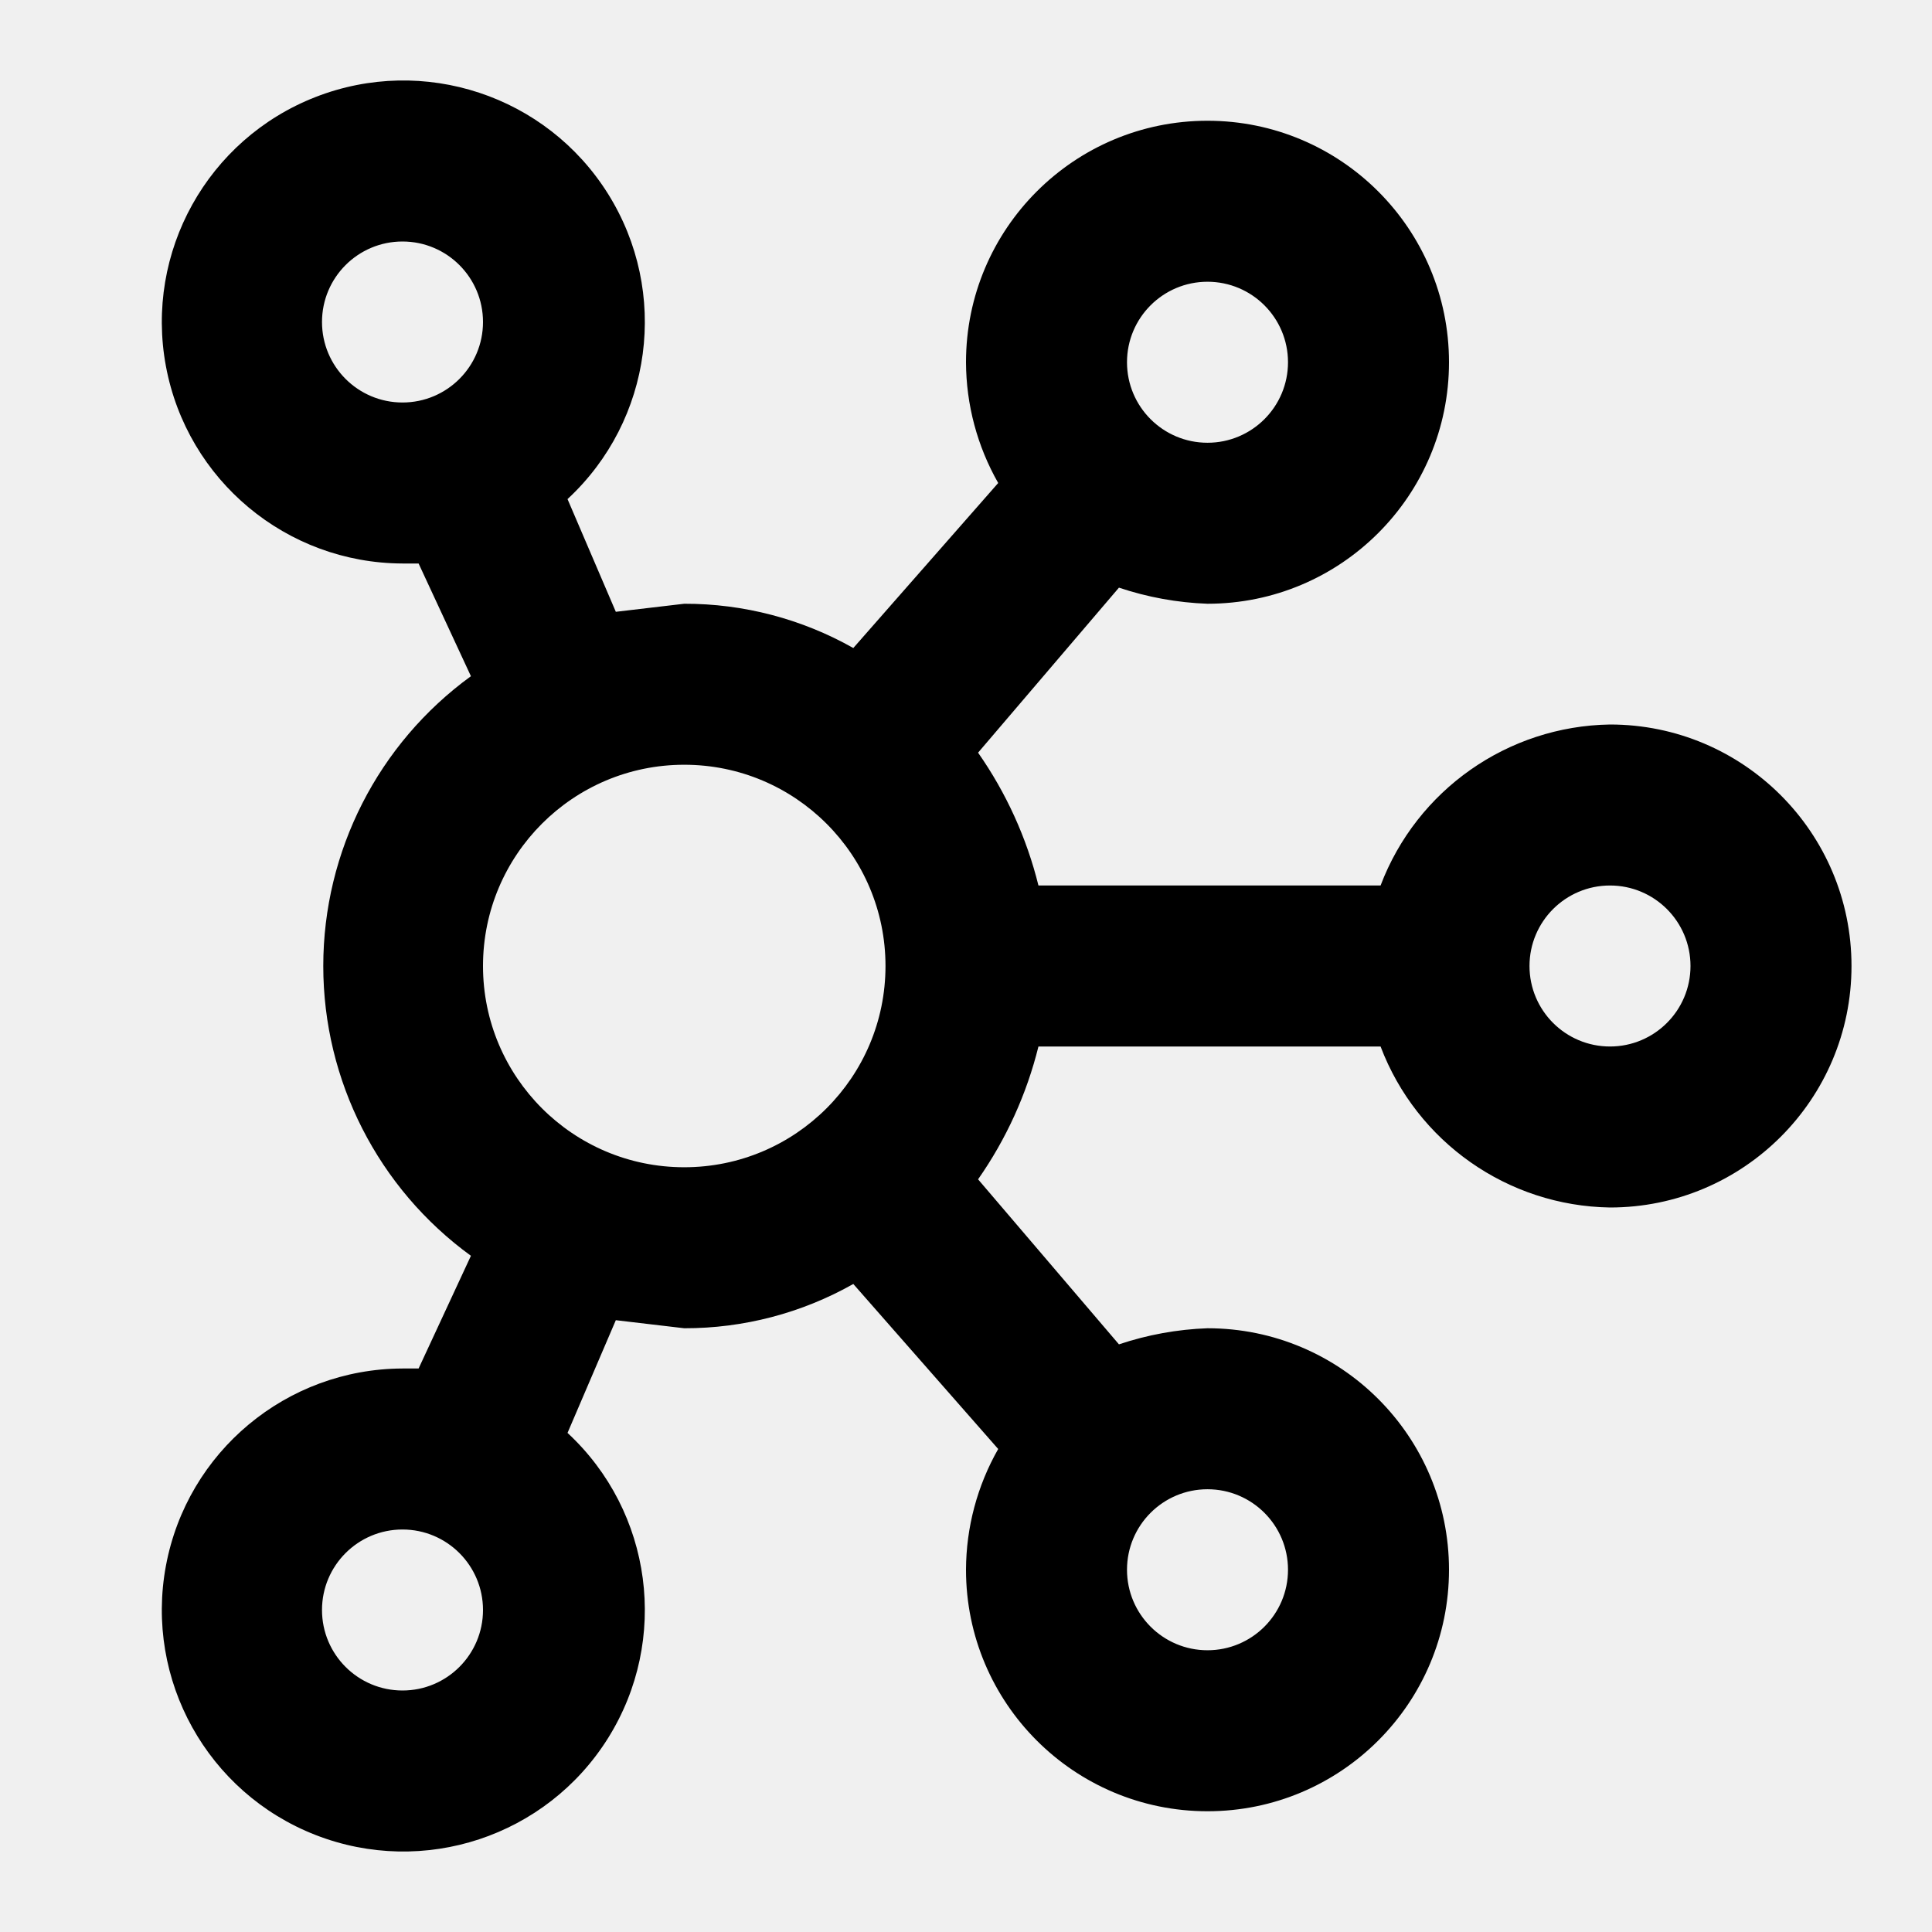
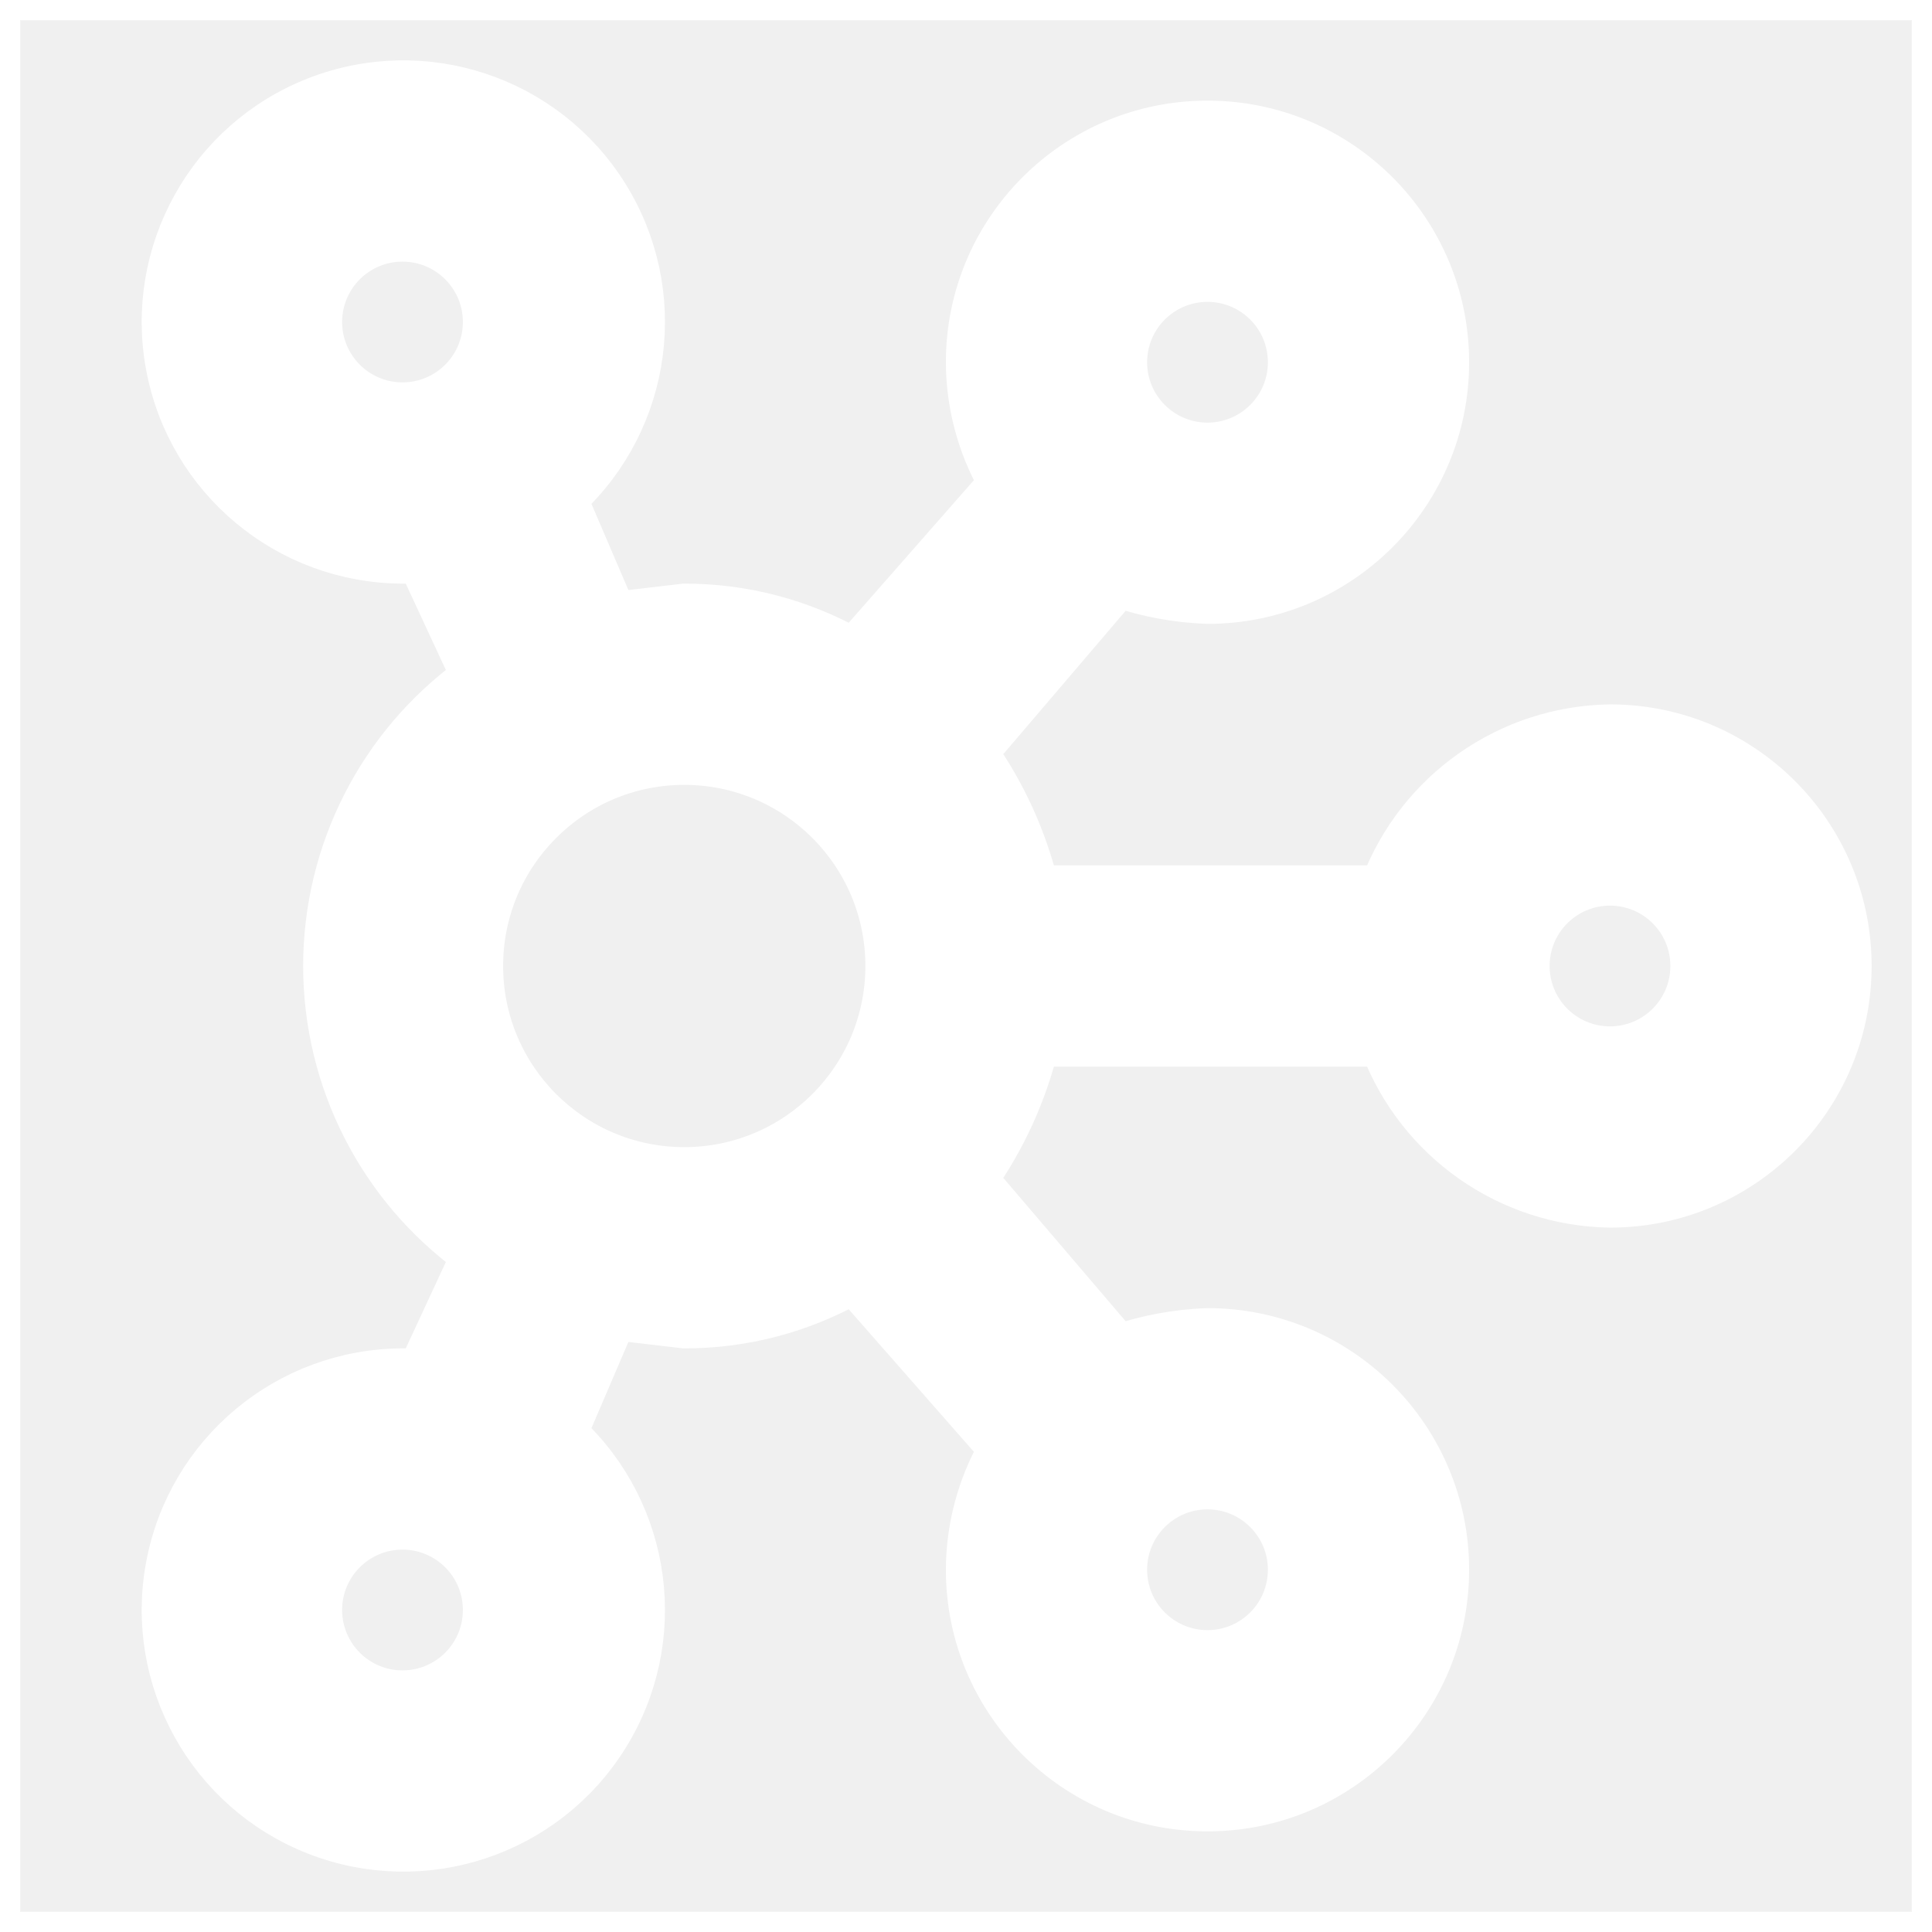
- <svg xmlns="http://www.w3.org/2000/svg" width="800px" height="800px" viewBox="0 0 48 48">
-   <g id="Layer_2" data-name="Layer 2">
-     <g id="invisible_box" data-name="invisible box">
-       <rect width="48" height="48" fill="none" />
-       <rect width="48" height="48" fill="none" />
-       <rect width="48" height="48" fill="none" />
-     </g>
-     <g id="icons_Q2" data-name="icons Q2">
-       <path d="M40,18a6.2,6.2,0,0,0-5.7,4H25.8a9.9,9.9,0,0,0-1.5-3.3l3.5-4.1A7.8,7.8,0,0,0,30,15a6,6,0,1,0-6-6,6.1,6.1,0,0,0,.8,3l-3.6,4.1A8.5,8.5,0,0,0,17,15l-1.7.2-1.2-2.8A6,6,0,1,0,10,14h.4l1.3,2.8a8.9,8.9,0,0,0,0,14.4L10.4,34H10a6,6,0,1,0,4.1,1.6l1.2-2.8L17,33a8.5,8.5,0,0,0,4.2-1.1L24.8,36a6.1,6.1,0,0,0-.8,3,6,6,0,1,0,6-6,7.8,7.8,0,0,0-2.2.4l-3.5-4.1A9.9,9.9,0,0,0,25.8,26h8.5A6.2,6.2,0,0,0,40,30a6,6,0,0,0,0-12ZM8,8a2,2,0,1,1,2,2A2,2,0,0,1,8,8Zm2,34a2,2,0,1,1,2-2A2,2,0,0,1,10,42ZM30,7a2,2,0,1,1-2,2A2,2,0,0,1,30,7ZM12,24a5,5,0,1,1,5,5A5,5,0,0,1,12,24ZM32,39a2,2,0,1,1-2-2A2,2,0,0,1,32,39Zm8-13a2,2,0,1,1,2-2A2,2,0,0,1,40,26Z" />
+ <svg xmlns="http://www.w3.org/2000/svg" width="800px" height="800px" viewBox="0 0 48 48" fill="#ffffff" stroke="#ffffff">
+   <g id="SVGRepo_bgCarrier" stroke-width="0" />
+   <g id="SVGRepo_iconCarrier">
+     <g id="Layer_2" data-name="Layer 2">
+       <g id="invisible_box" data-name="invisible box">
+         <rect width="48" height="48" fill="none" />
+         <rect width="48" height="48" fill="none" />
+         <rect width="48" height="48" fill="none" />
+       </g>
+       <g id="icons_Q2" data-name="icons Q2">
+         <path d="M40,18a6.2,6.2,0,0,0-5.7,4H25.8a9.9,9.9,0,0,0-1.5-3.3l3.5-4.1A7.8,7.8,0,0,0,30,15a6,6,0,1,0-6-6,6.1,6.1,0,0,0,.8,3l-3.6,4.1A8.5,8.5,0,0,0,17,15l-1.7.2-1.2-2.8A6,6,0,1,0,10,14h.4l1.3,2.8a8.9,8.9,0,0,0,0,14.4L10.4,34H10a6,6,0,1,0,4.1,1.6l1.2-2.8L17,33a8.5,8.5,0,0,0,4.2-1.1L24.8,36a6.1,6.1,0,0,0-.8,3,6,6,0,1,0,6-6,7.8,7.8,0,0,0-2.2.4l-3.5-4.1A9.9,9.9,0,0,0,25.8,26h8.5A6.2,6.2,0,0,0,40,30a6,6,0,0,0,0-12ZM8,8a2,2,0,1,1,2,2A2,2,0,0,1,8,8Zm2,34a2,2,0,1,1,2-2A2,2,0,0,1,10,42ZM30,7a2,2,0,1,1-2,2A2,2,0,0,1,30,7ZM12,24a5,5,0,1,1,5,5A5,5,0,0,1,12,24ZM32,39a2,2,0,1,1-2-2A2,2,0,0,1,32,39Zm8-13a2,2,0,1,1,2-2A2,2,0,0,1,40,26Z" />
+       </g>
    </g>
  </g>
</svg>
